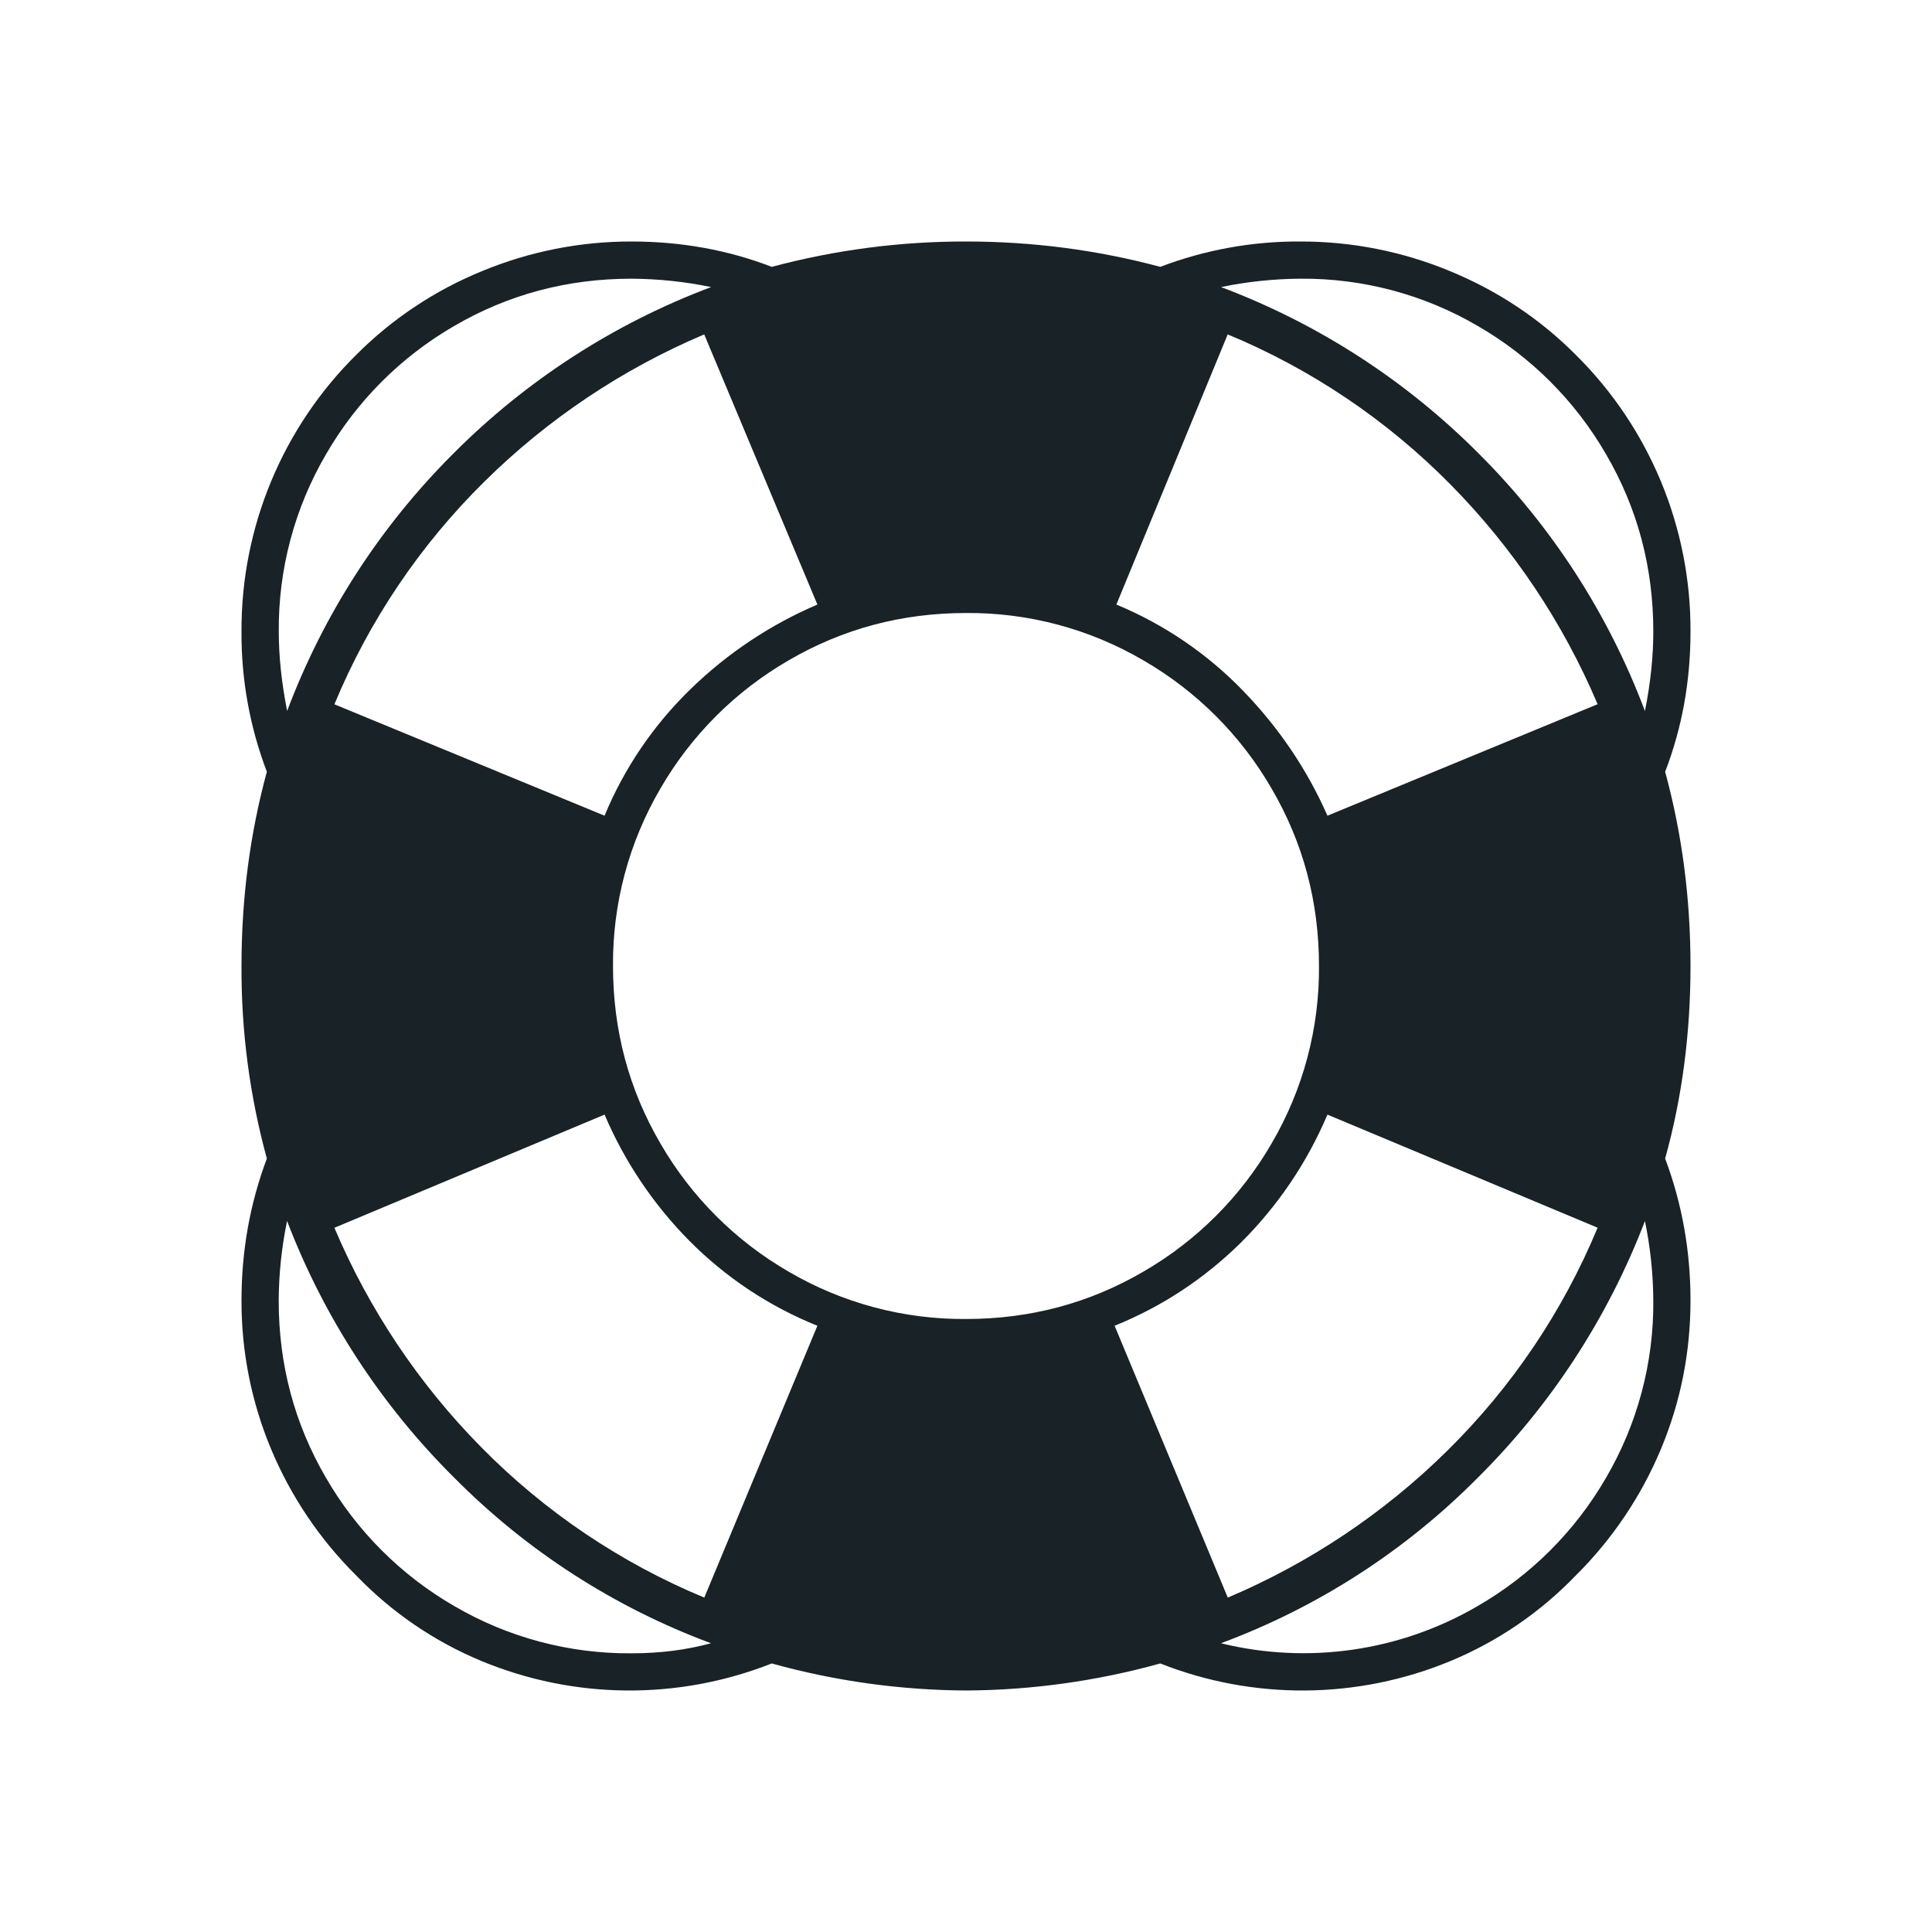
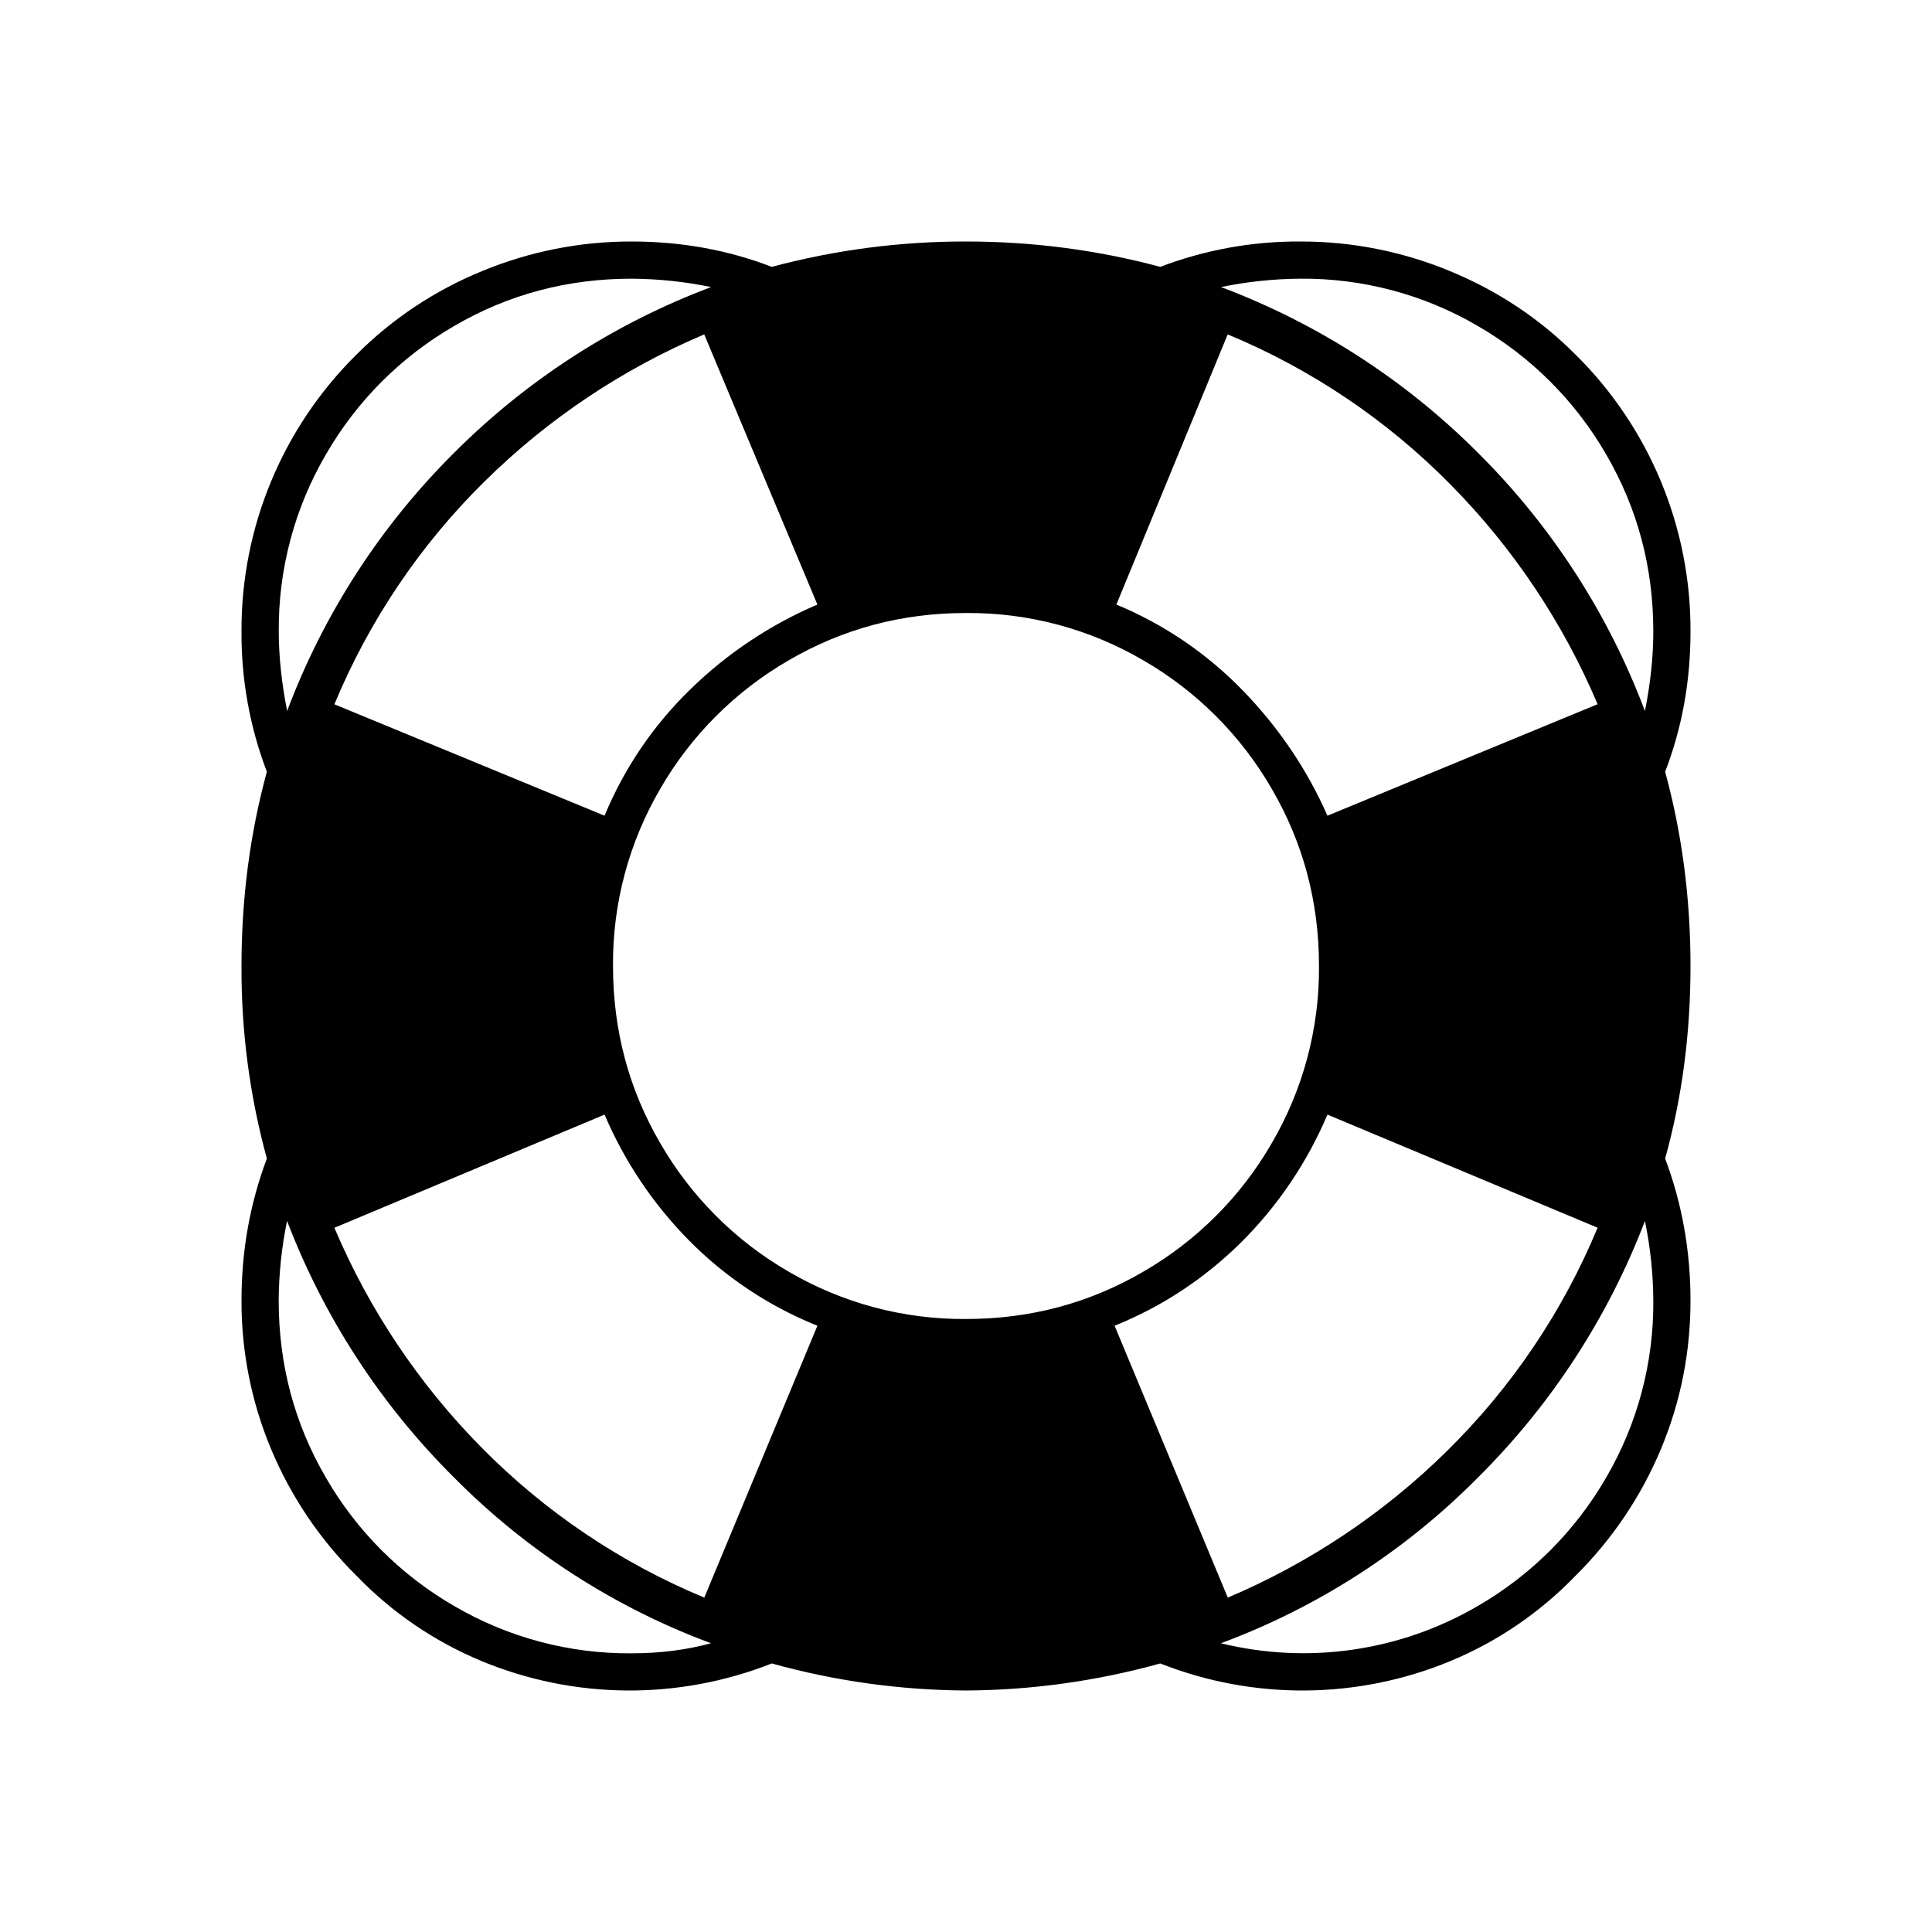
<svg xmlns="http://www.w3.org/2000/svg" width="24" height="24">
-   <path d="M14.413 3.315A4.808 4.808 0 0116.153 3a4.83 4.83 0 011.857.367c.595.245 1.116.591 1.563 1.039A4.806 4.806 0 0121 7.846c0 .616-.105 1.196-.315 1.741.21.77.315 1.574.315 2.413 0 .84-.105 1.636-.315 2.392.21.56.315 1.146.315 1.762 0 .643-.122 1.259-.367 1.846a4.842 4.842 0 01-1.06 1.573 4.614 4.614 0 01-1.552 1.06 4.806 4.806 0 01-3.608.031A9.198 9.198 0 0112 21a9.198 9.198 0 01-2.413-.336 4.806 4.806 0 01-3.608-.031 4.614 4.614 0 01-1.552-1.06A4.842 4.842 0 013.367 18 4.753 4.753 0 013 16.154c0-.616.105-1.203.315-1.762A8.897 8.897 0 013 12c0-.84.105-1.643.315-2.413A4.808 4.808 0 013 7.847a4.806 4.806 0 011.427-3.441A4.738 4.738 0 015.99 3.367 4.83 4.83 0 017.846 3c.616 0 1.196.105 1.741.315A9.284 9.284 0 0112 3c.825 0 1.63.105 2.413.315zm-6.567.147c-.797 0-1.531.195-2.203.587A4.358 4.358 0 004.05 5.643a4.294 4.294 0 00-.587 2.203c0 .308.035.637.104.986a8.975 8.975 0 012.067-3.2 8.975 8.975 0 013.2-2.066 5.04 5.04 0 00-.987-.104zm7.322.104a8.975 8.975 0 013.2 2.067 8.975 8.975 0 012.066 3.2c.07-.35.104-.68.104-.987 0-.797-.195-1.531-.587-2.203a4.358 4.358 0 00-1.594-1.594 4.294 4.294 0 00-2.203-.587 5.04 5.04 0 00-.986.104zm-6.42.588a8.727 8.727 0 00-2.727 1.825 8.415 8.415 0 00-1.867 2.77l3.356 1.384a4.69 4.69 0 011.07-1.574 5.165 5.165 0 011.574-1.049L8.748 4.154zm5.12 3.356a4.69 4.69 0 011.573 1.07c.447.462.797.98 1.049 1.553l3.356-1.385a8.727 8.727 0 00-1.825-2.727 8.415 8.415 0 00-2.77-1.867L13.868 7.51zM12 7.615c-.797 0-1.531.196-2.203.588a4.358 4.358 0 00-1.594 1.594A4.294 4.294 0 007.615 12c0 .797.196 1.531.588 2.203a4.358 4.358 0 001.594 1.594 4.294 4.294 0 002.203.588c.797 0 1.531-.196 2.203-.588a4.358 4.358 0 001.594-1.594A4.294 4.294 0 0016.385 12c0-.797-.196-1.531-.588-2.203a4.358 4.358 0 00-1.594-1.594A4.294 4.294 0 0012 7.615zm-7.846 7.637a8.727 8.727 0 001.825 2.727 8.415 8.415 0 002.77 1.867l1.405-3.377a4.714 4.714 0 01-1.595-1.06 5.035 5.035 0 01-1.049-1.563l-3.356 1.406zm12.336-1.406a4.983 4.983 0 01-1.08 1.595c-.455.447-.976.79-1.564 1.028l1.406 3.377a8.727 8.727 0 002.727-1.825 8.415 8.415 0 001.867-2.77l-3.356-1.405zM3.462 16.154c0 .797.195 1.531.587 2.203a4.358 4.358 0 001.594 1.594 4.294 4.294 0 002.203.587c.35 0 .678-.041.986-.125a8.808 8.808 0 01-3.189-2.056 9.05 9.05 0 01-2.077-3.19 5.04 5.04 0 00-.104.987zm16.972-.986a9.05 9.05 0 01-2.077 3.189 8.808 8.808 0 01-3.19 2.056 4.294 4.294 0 003.189-.462 4.358 4.358 0 001.595-1.594 4.294 4.294 0 00.587-2.203 5.04 5.04 0 00-.104-.986z" fill="#192226" fill-rule="evenodd" />
+   <path d="M14.413 3.315A4.808 4.808 0 0116.153 3a4.83 4.83 0 011.857.367c.595.245 1.116.591 1.563 1.039A4.806 4.806 0 0121 7.846c0 .616-.105 1.196-.315 1.741.21.77.315 1.574.315 2.413 0 .84-.105 1.636-.315 2.392.21.56.315 1.146.315 1.762 0 .643-.122 1.259-.367 1.846a4.842 4.842 0 01-1.06 1.573 4.614 4.614 0 01-1.552 1.06 4.806 4.806 0 01-3.608.031A9.198 9.198 0 0112 21a9.198 9.198 0 01-2.413-.336 4.806 4.806 0 01-3.608-.031 4.614 4.614 0 01-1.552-1.06A4.842 4.842 0 013.367 18 4.753 4.753 0 013 16.154c0-.616.105-1.203.315-1.762A8.897 8.897 0 013 12c0-.84.105-1.643.315-2.413A4.808 4.808 0 013 7.847a4.806 4.806 0 011.427-3.441A4.738 4.738 0 015.99 3.367 4.83 4.83 0 017.846 3c.616 0 1.196.105 1.741.315A9.284 9.284 0 0112 3c.825 0 1.63.105 2.413.315zm-6.567.147c-.797 0-1.531.195-2.203.587A4.358 4.358 0 004.05 5.643a4.294 4.294 0 00-.587 2.203c0 .308.035.637.104.986a8.975 8.975 0 012.067-3.2 8.975 8.975 0 013.2-2.066 5.04 5.04 0 00-.987-.104zm7.322.104a8.975 8.975 0 013.2 2.067 8.975 8.975 0 012.066 3.2c.07-.35.104-.68.104-.987 0-.797-.195-1.531-.587-2.203a4.358 4.358 0 00-1.594-1.594 4.294 4.294 0 00-2.203-.587 5.04 5.04 0 00-.986.104zm-6.42.588a8.727 8.727 0 00-2.727 1.825 8.415 8.415 0 00-1.867 2.77l3.356 1.384a4.69 4.69 0 011.07-1.574 5.165 5.165 0 011.574-1.049L8.748 4.154zm5.12 3.356a4.69 4.69 0 011.573 1.07c.447.462.797.98 1.049 1.553l3.356-1.385a8.727 8.727 0 00-1.825-2.727 8.415 8.415 0 00-2.77-1.867L13.868 7.51zM12 7.615c-.797 0-1.531.196-2.203.588a4.358 4.358 0 00-1.594 1.594A4.294 4.294 0 007.615 12c0 .797.196 1.531.588 2.203a4.358 4.358 0 001.594 1.594 4.294 4.294 0 002.203.588c.797 0 1.531-.196 2.203-.588a4.358 4.358 0 001.594-1.594A4.294 4.294 0 0016.385 12c0-.797-.196-1.531-.588-2.203a4.358 4.358 0 00-1.594-1.594A4.294 4.294 0 0012 7.615zm-7.846 7.637a8.727 8.727 0 001.825 2.727 8.415 8.415 0 002.77 1.867l1.405-3.377a4.714 4.714 0 01-1.595-1.06 5.035 5.035 0 01-1.049-1.563l-3.356 1.406zm12.336-1.406a4.983 4.983 0 01-1.08 1.595c-.455.447-.976.79-1.564 1.028l1.406 3.377a8.727 8.727 0 002.727-1.825 8.415 8.415 0 001.867-2.77l-3.356-1.405zM3.462 16.154c0 .797.195 1.531.587 2.203a4.358 4.358 0 001.594 1.594 4.294 4.294 0 002.203.587c.35 0 .678-.041.986-.125a8.808 8.808 0 01-3.189-2.056 9.05 9.05 0 01-2.077-3.19 5.04 5.04 0 00-.104.987zm16.972-.986a9.05 9.05 0 01-2.077 3.189 8.808 8.808 0 01-3.19 2.056 4.294 4.294 0 003.189-.462 4.358 4.358 0 001.595-1.594 4.294 4.294 0 00.587-2.203 5.04 5.04 0 00-.104-.986z" fill="currentColor" fill-rule="evenodd" />
</svg>
